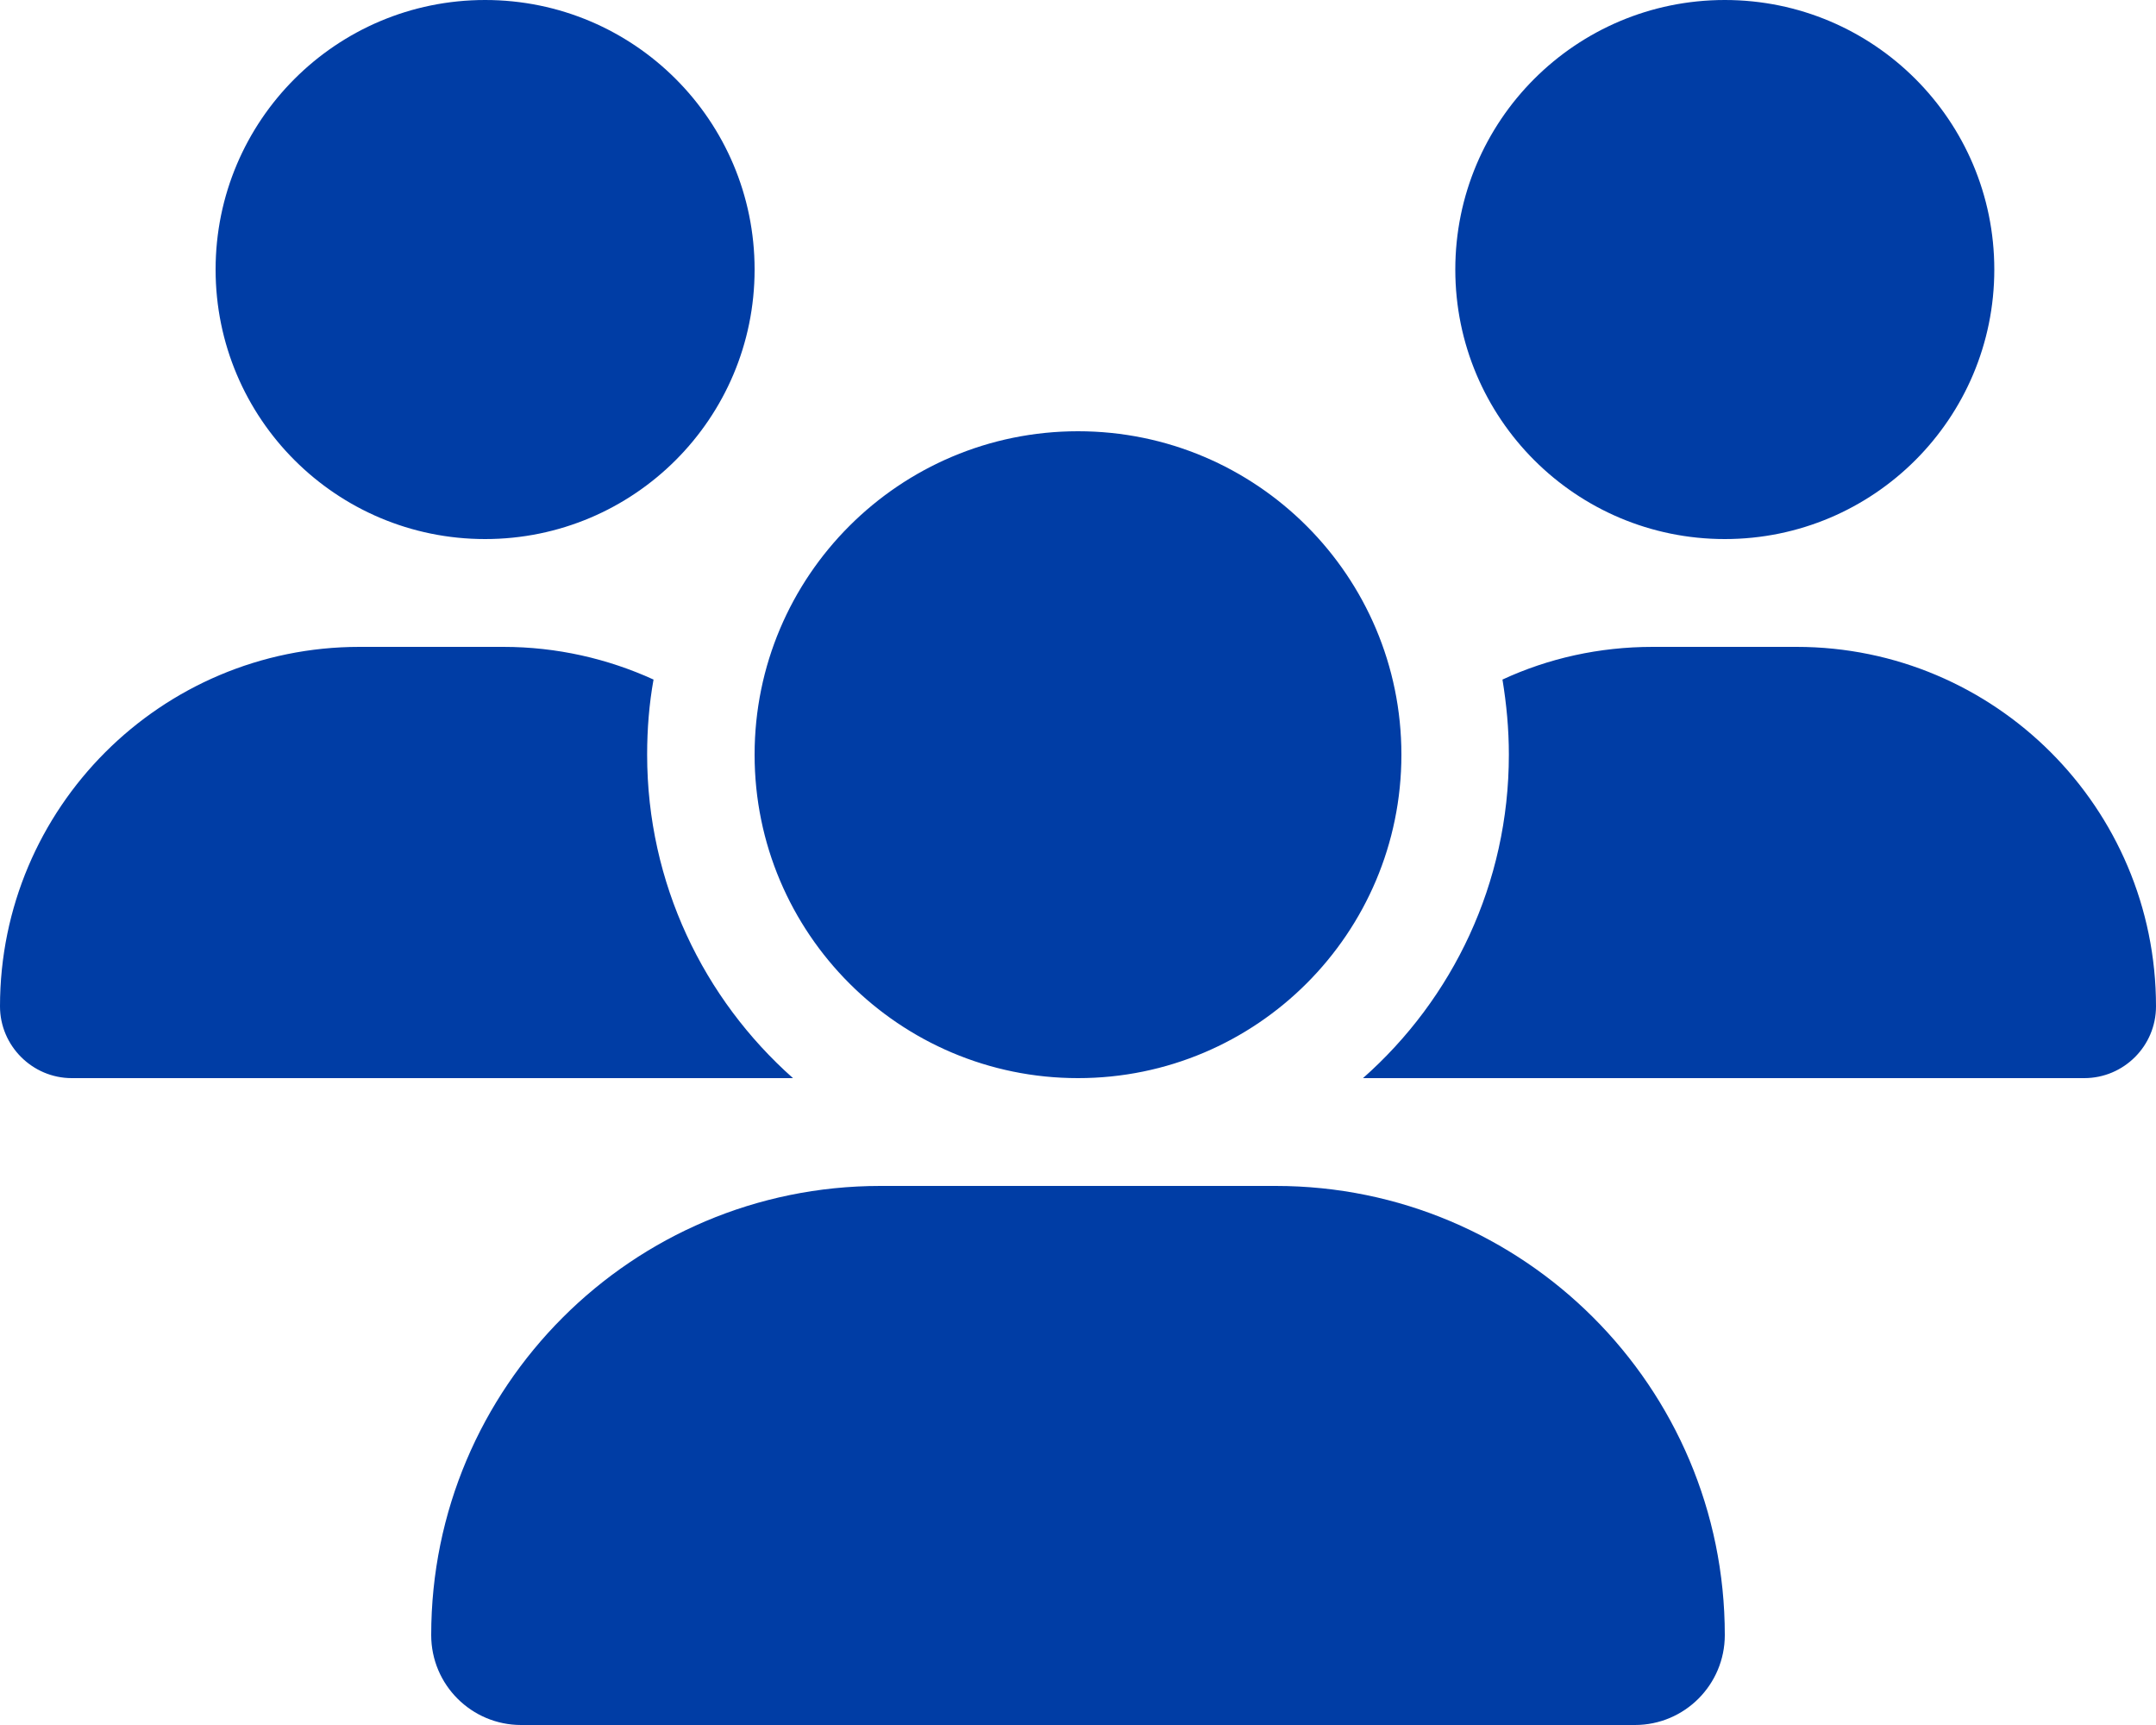
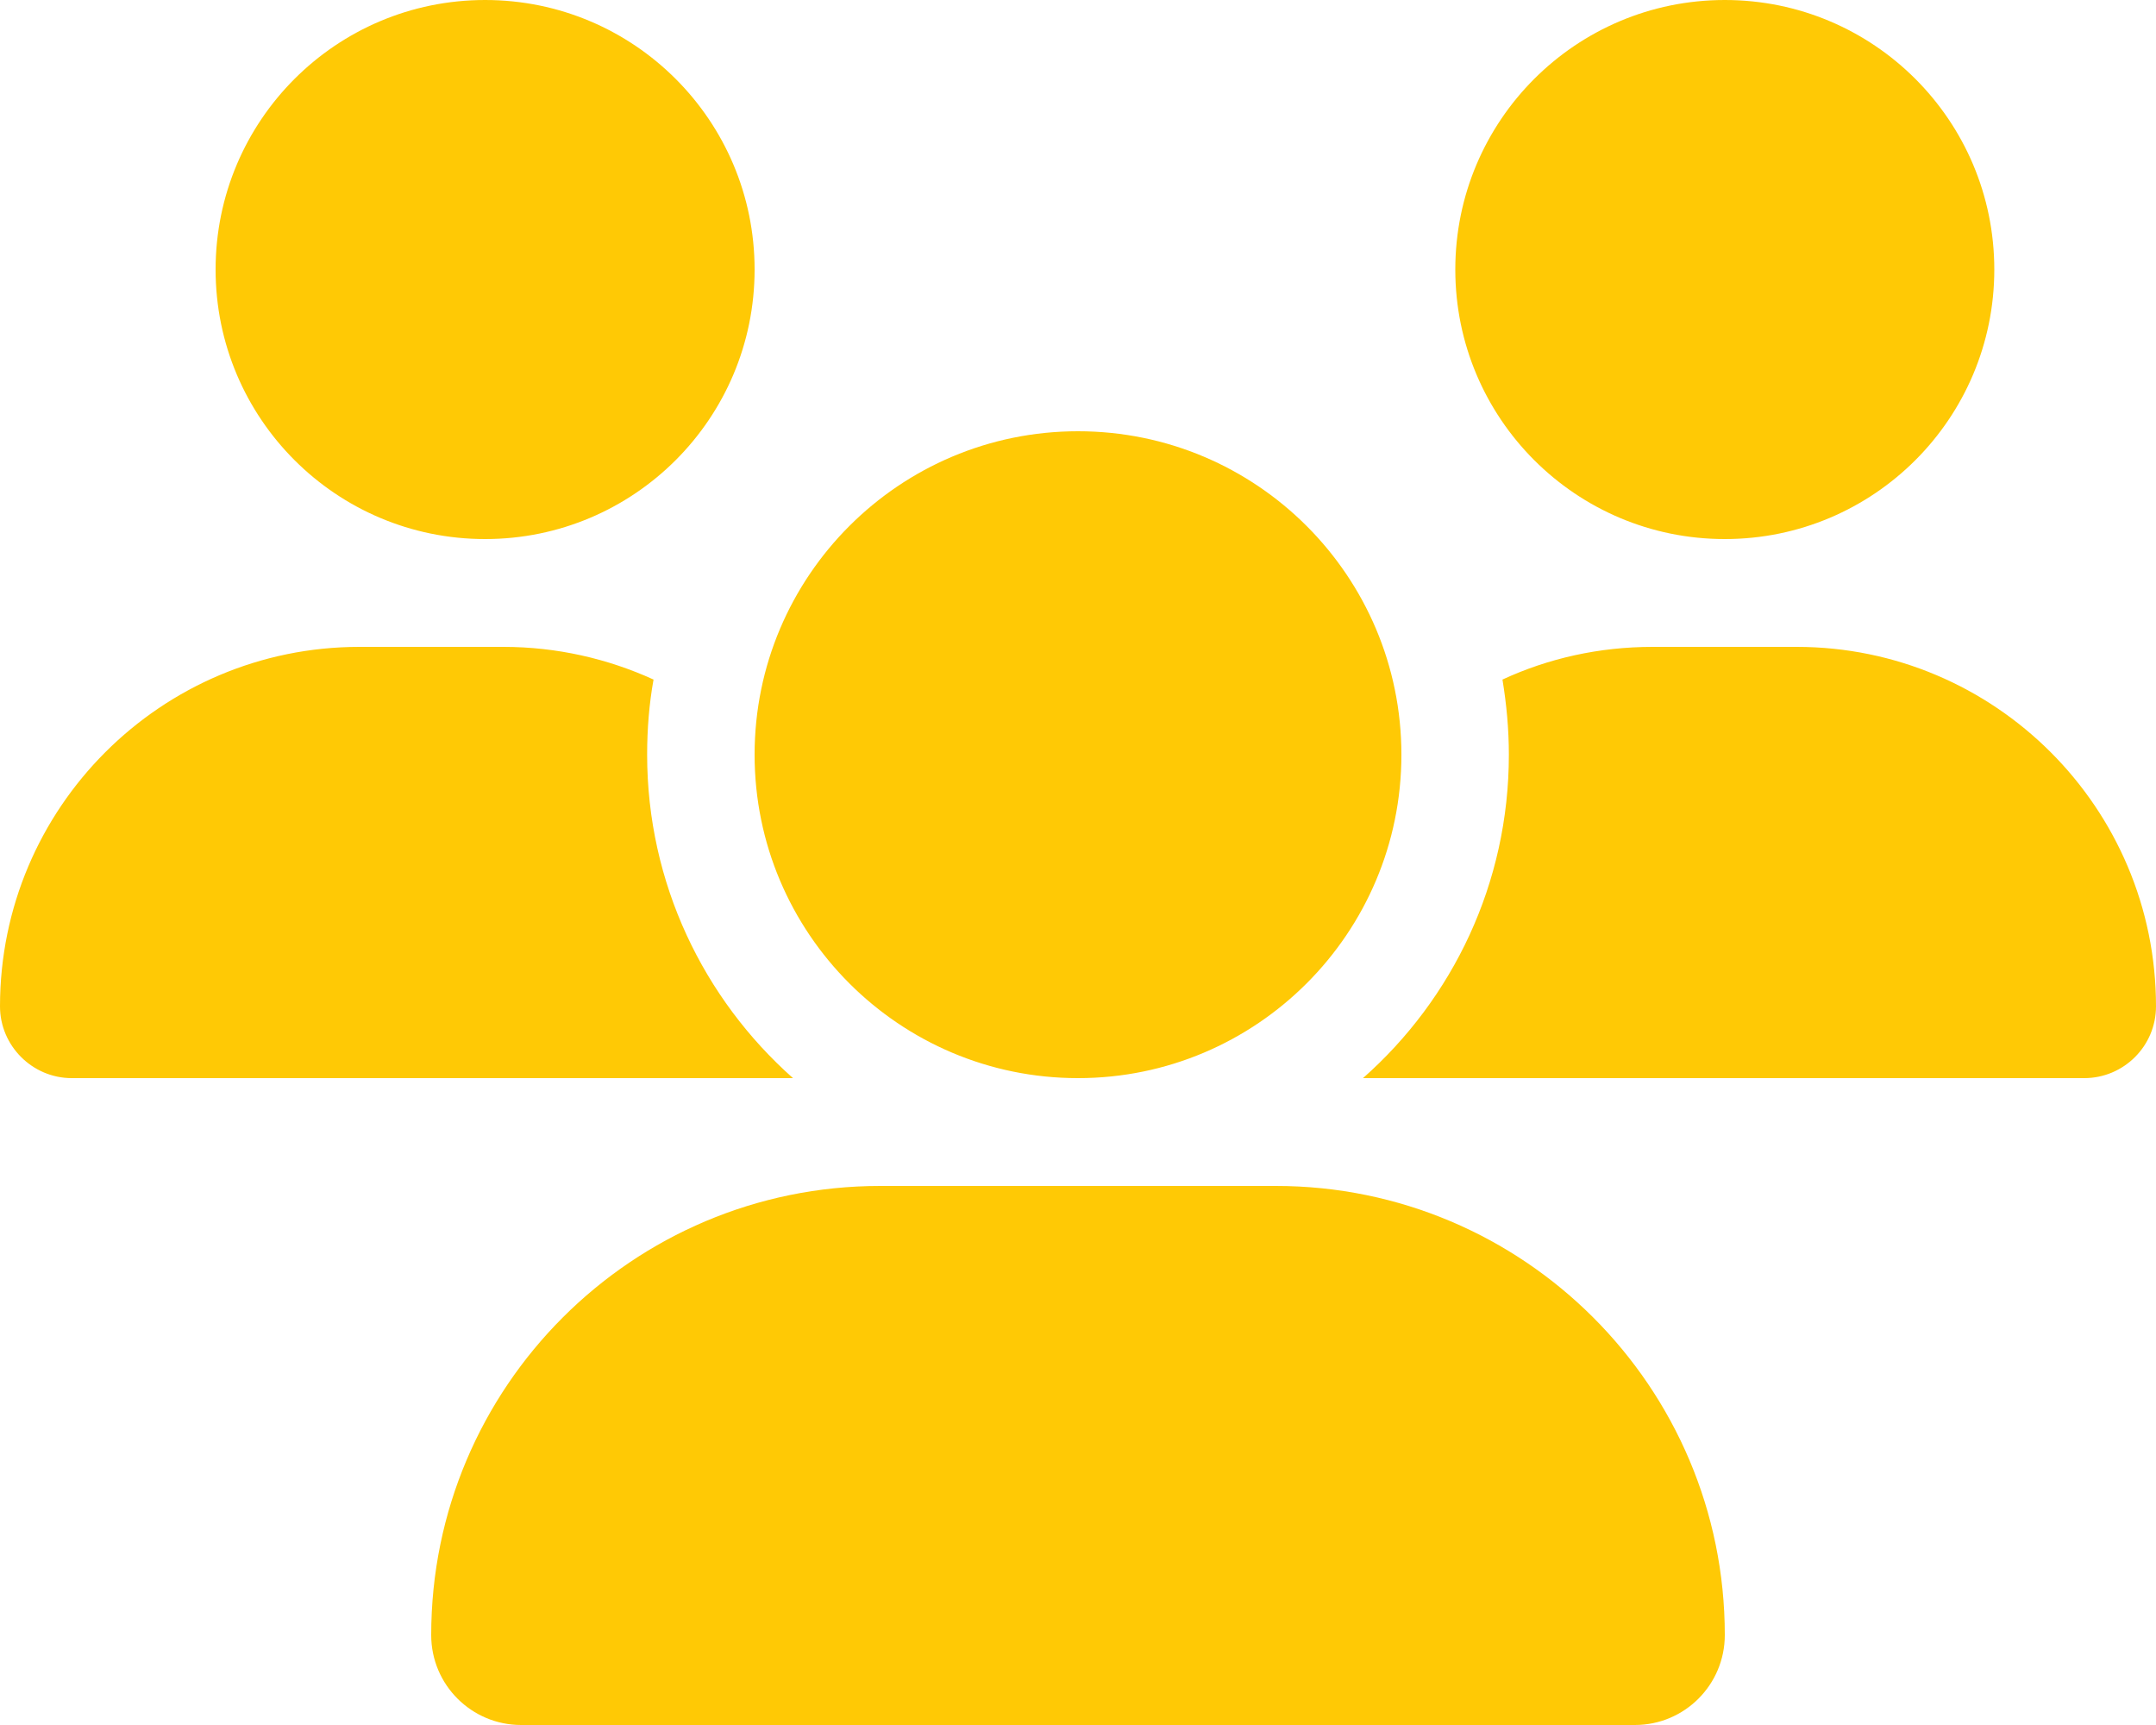
- <svg xmlns="http://www.w3.org/2000/svg" fill="#003da5" viewBox="0 0 640 512">
+ <svg xmlns="http://www.w3.org/2000/svg" fill="#FFC905" viewBox="0 0 640 512">
  <path d="M144 160c-44.2 0-80-35.8-80-80S99.8 0 144 0s80 35.8 80 80s-35.8 80-80 80zm368 0c-44.2 0-80-35.8-80-80s35.8-80 80-80s80 35.8 80 80s-35.8 80-80 80zM0 298.7C0 239.8 47.8 192 106.7 192h42.7c15.9 0 31 3.5 44.6 9.7c-1.3 7.2-1.9 14.7-1.9 22.3c0 38.2 16.8 72.5 43.3 96c-.2 0-.4 0-.7 0H21.3C9.6 320 0 310.4 0 298.7zM405.3 320c-.2 0-.4 0-.7 0c26.6-23.5 43.3-57.8 43.3-96c0-7.6-.7-15-1.9-22.3c13.6-6.3 28.7-9.7 44.6-9.7h42.7C592.2 192 640 239.8 640 298.7c0 11.8-9.6 21.3-21.3 21.3H405.3zM416 224c0 53-43 96-96 96s-96-43-96-96s43-96 96-96s96 43 96 96zM128 485.3C128 411.7 187.7 352 261.3 352H378.7C452.3 352 512 411.7 512 485.3c0 14.7-11.9 26.7-26.7 26.7H154.7c-14.7 0-26.7-11.9-26.7-26.7z" />
</svg>
